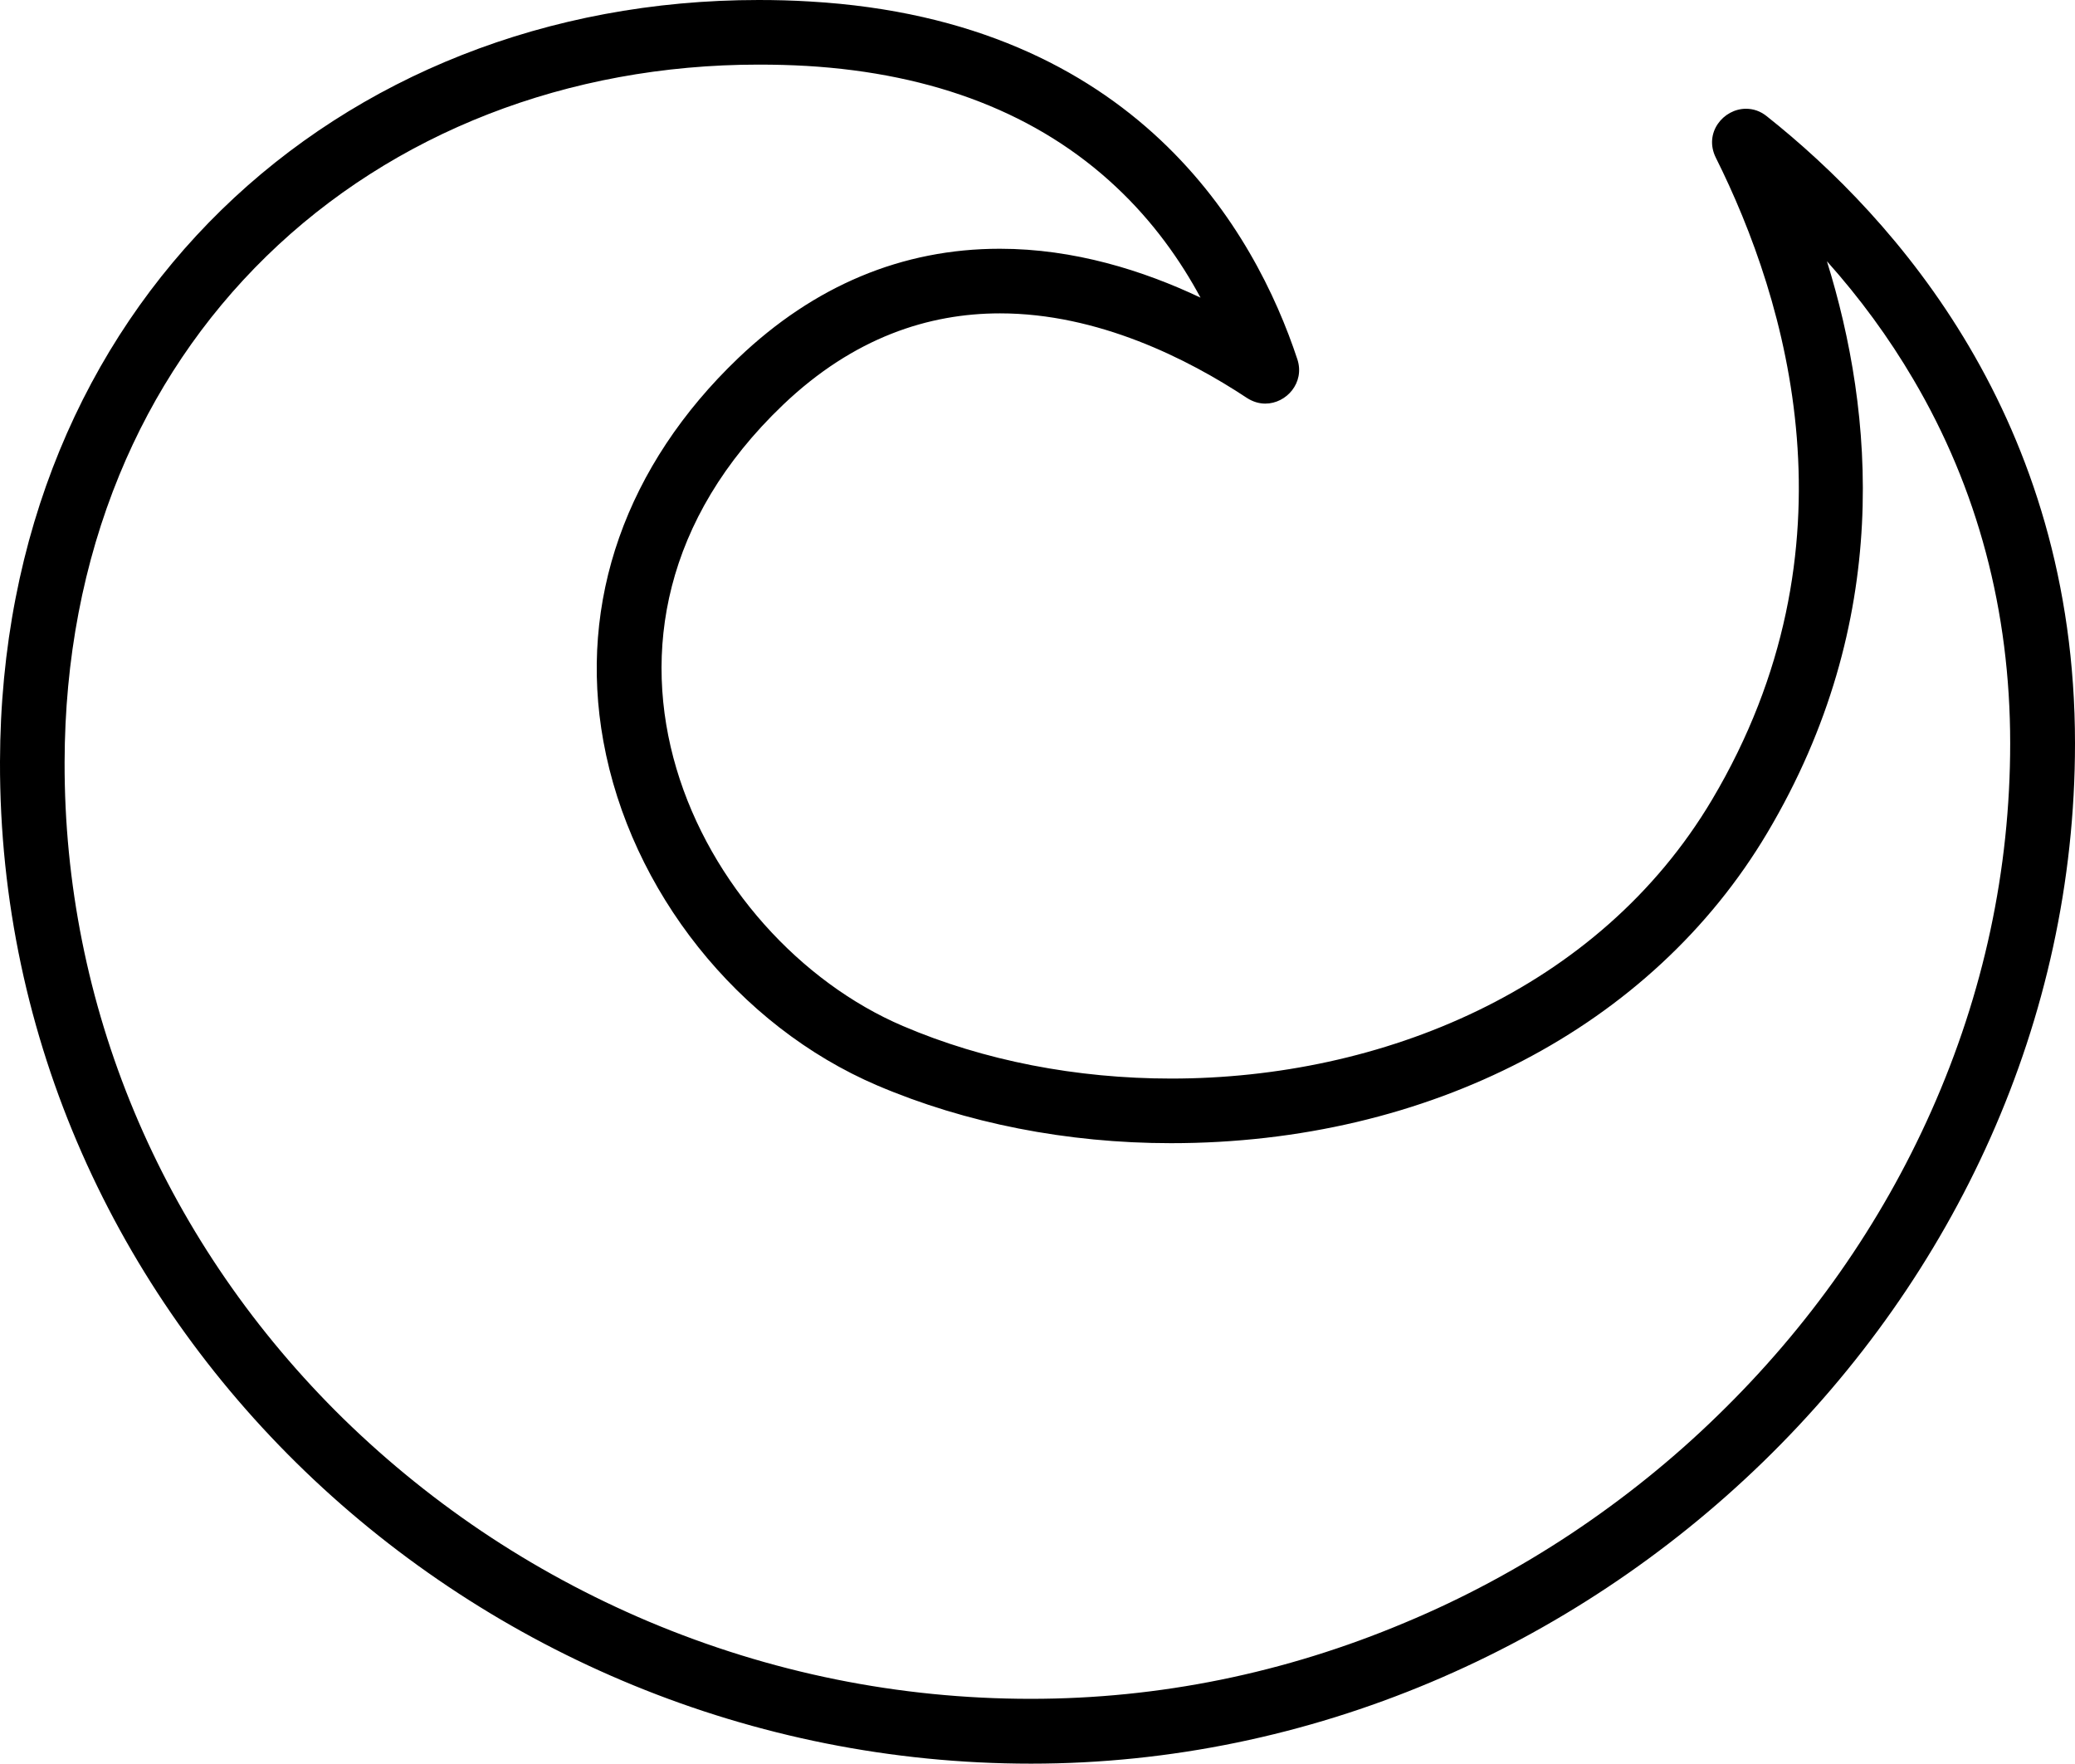
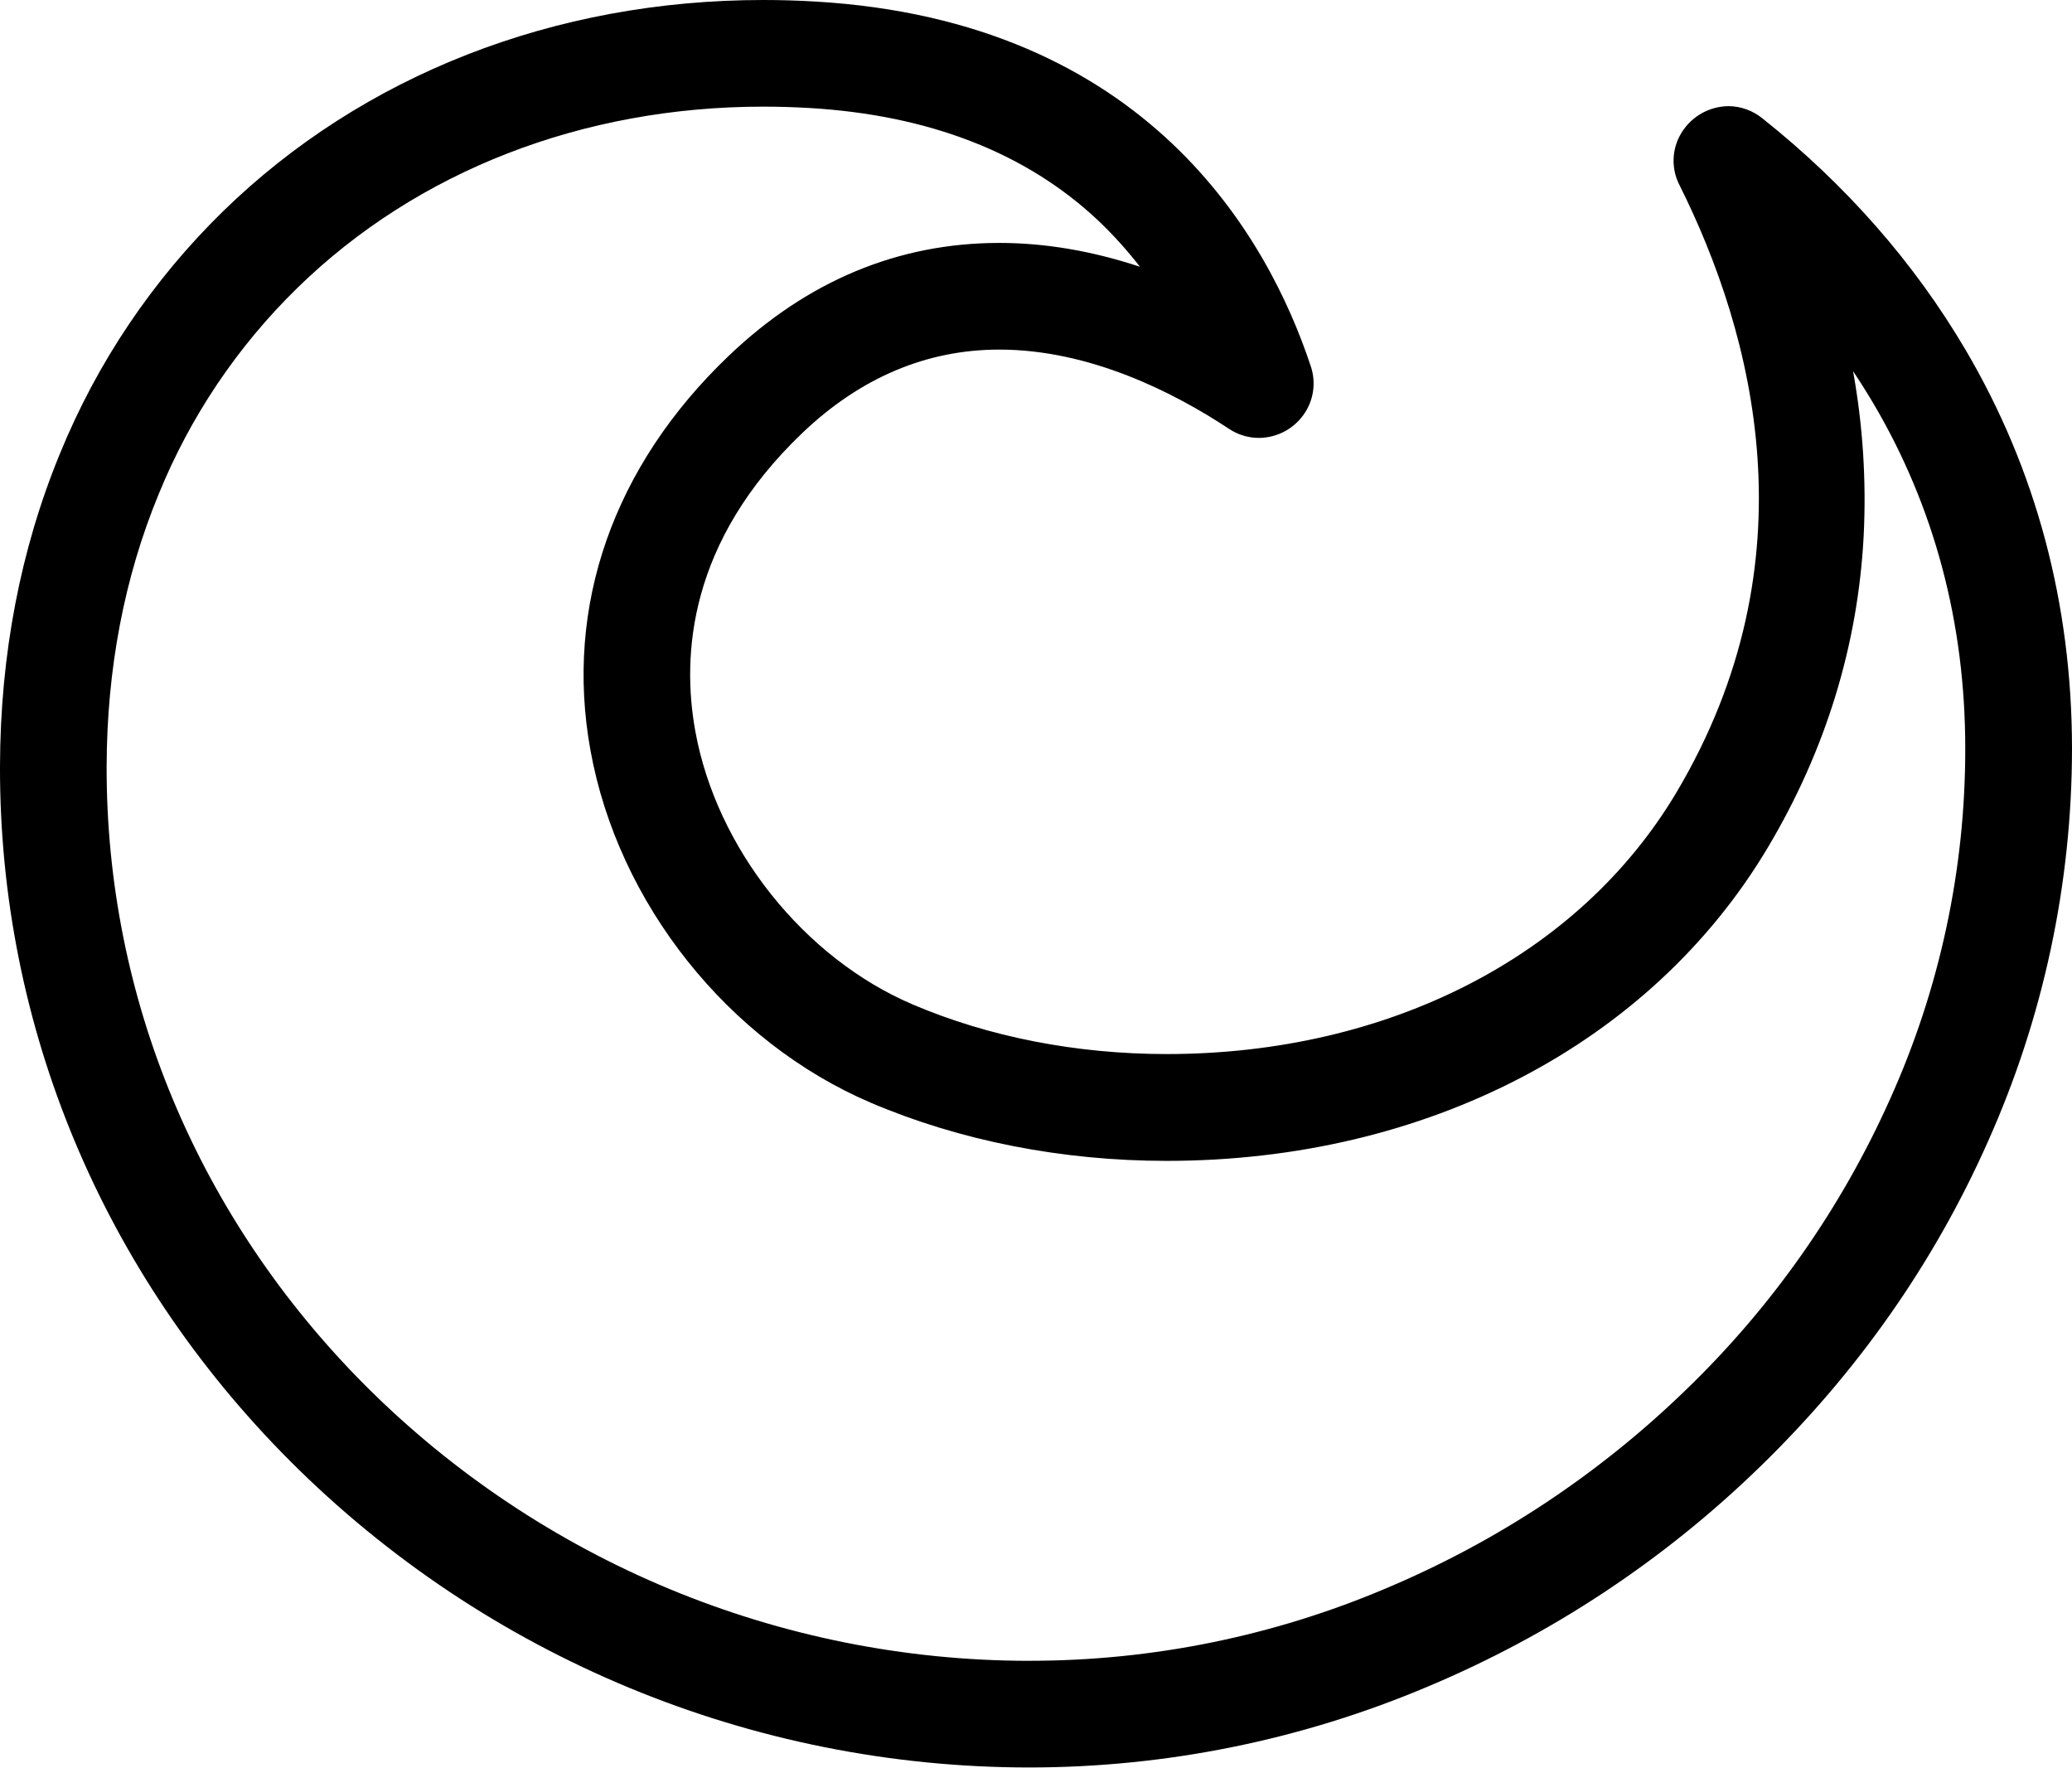
- <svg xmlns="http://www.w3.org/2000/svg" version="1.1" id="Layer_1" x="0px" y="0px" viewBox="0 0 963.6 818.9" style="enable-background:new 0 0 963.6 818.9;" xml:space="preserve">
-   <style type="text/css">
- 	.st0{fill:none;}
- </style>
-   <g id="fill">
-     <path class="st0" d="M352.5,0C156.4,0,0.7,142.1,0.2,353.8C-0.4,612,219,819,479,819s484.8-215.6,484.8-473.7   c0-150.5-83.4-243.8-143.1-291.2c-3.1-2.5-6.4-3.5-9.7-3.5c-10.5,0-19.7,11.2-14,22.7c33.1,66.3,67.8,181.1-1.8,298.2   c-52.5,88.3-153.6,129.4-251.1,129.4c-43.9,0-87-8.3-124.6-24.4c-94.9-40.5-167-182.1-55.7-288.4c32.9-31.4,67.8-42.5,100.8-42.5   c45.4,0,87.2,21.1,114.7,39.3c2.8,1.8,5.7,2.6,8.5,2.6c9.8,0,18.4-9.7,14.9-20.5C583.2,107.9,528,9.5,376.4,0.7   C368.4,0.2,360.4,0,352.5,0L352.5,0z" />
-   </g>
-   <g id="stroke">
-     <path d="M352.3,30c7.9,0,15.1,0.2,22,0.6c0,0,0.1,0,0.1,0c59.5,3.5,107.9,22.4,143.9,56.2c17.3,16.2,30,34.3,39.2,51.4   c-26.6-12.6-58.7-22.7-93.2-22.7c-45.3,0-86.2,17.1-121.5,50.8c-52.1,49.8-74.4,113-62.6,177.9c12.6,69.5,62.6,132.2,127.2,159.8   c41,17.5,88.1,26.8,136.4,26.8c119.7,0,223.3-53.9,276.9-144.1c58.5-98.4,49.5-195.3,27.7-265.4c15.3,17.1,28.7,35.4,40.1,54.8   c29.9,50.7,45,107.6,45,169c0,58.7-12.3,116.1-36.6,170.7c-23.4,52.6-56.8,100.2-99.2,141.4c-20.8,20.3-43.7,38.7-67.9,54.8   c-24.4,16.2-50.4,30.2-77.3,41.4c-55.8,23.5-114.3,35.4-173.8,35.4c-61.3,0-121-12.1-177.5-35.9c-27.2-11.5-53.3-25.6-77.8-42.1   c-24.3-16.4-47-35.1-67.6-55.7C74.5,573.5,29.7,466.4,30,353.8c0.1-47.7,8.7-92.5,25.4-133.2c15.9-38.7,38.9-72.9,68.3-101.6   C182.5,61.6,263.7,30,352.3,30 M352.3,0C156.2,0,0.5,142.1,0,353.7C-0.6,612,218.8,818.9,478.8,818.9s484.8-215.6,484.8-473.7   c0-150.5-83.4-243.8-143.1-291.2c-3.1-2.5-6.4-3.5-9.7-3.5c-10.5,0-19.7,11.2-14,22.7c33.1,66.3,67.8,181.1-1.8,298.2   c-52.5,88.3-153.6,129.4-251.1,129.4c-43.9,0-87-8.3-124.6-24.4c-94.9-40.5-167-182.1-55.7-288.4c32.9-31.4,67.8-42.5,100.8-42.5   c45.4,0,87.2,21.1,114.7,39.3c2.8,1.8,5.7,2.6,8.5,2.6c9.8,0,18.4-9.7,14.9-20.5C583,107.9,527.8,9.5,376.2,0.7   C368.2,0.2,360.2,0,352.3,0L352.3,0z" />
+ <svg xmlns="http://www.w3.org/2000/svg" viewBox="0 0 956.58 815.91">
+   <g id="icon-gloomicious" data-name="icon gloomicious">
+     <path d="M907.37,161.38c-23.69-40.21-55.21-76.11-93.66-106.69A25.09,25.09,0,0,0,798,49a25.71,25.71,0,0,0-21.66,12.22,24.53,24.53,0,0,0-.92,24.32c34.38,68.9,62,173.45-1.43,280.22-45,75.66-133,120.82-235.4,120.82-41.59,0-82.11-7.91-117.18-22.88C371.13,442.3,330.76,391.56,321,337.49c-6.38-35.15-3-87.56,49.36-137.56,26.78-25.58,57.4-38.55,91-38.55,41.84,0,80.69,19.84,105.93,36.51a24.93,24.93,0,0,0,13.89,4.26,25.47,25.47,0,0,0,20.57-10.61A24.75,24.75,0,0,0,605.12,169C585.56,110,529.8,9.63,376.23.7c-7.93-.47-16-.7-23.83-.7-96.4,0-185,34.66-249.48,97.59A331.49,331.49,0,0,0,27.65,209.46C9.42,253.76.12,302.3,0,353.74c-.27,120,47.29,233.88,133.93,320.71a482.61,482.61,0,0,0,341.4,141.46,472.48,472.48,0,0,0,184.08-37.44A494.21,494.21,0,0,0,812.64,677c44.83-43.54,80.14-93.87,104.94-149.6a444.68,444.68,0,0,0,39-181.83C956.54,278.72,940,216.76,907.37,161.38ZM474.83,766.68a433.7,433.7,0,0,1-306.08-127C91.43,562.15,49,460.64,49.23,353.85c.1-45,8.16-87.3,24-125.67a281.1,281.1,0,0,1,64.11-95.32C192.57,78.93,269,49.23,352.44,49.23c6.9,0,14,.21,21,.61,55.37,3.22,100.28,20.68,133.46,51.87a189.17,189.17,0,0,1,19.37,21.43c-22.06-7.3-43.78-11-64.89-11-46.71,0-88.78,17.55-125,52.17-53.22,50.83-75.87,115.45-63.79,182,12.74,70.69,63.6,134.6,129.48,162.76,41.13,17.54,88.33,26.82,136.49,26.82,120,0,223.77-54.15,277.71-144.85,26.66-44.85,41.51-93.24,44.14-143.84a334.11,334.11,0,0,0-4.9-75.85q4.93,7.38,9.44,15C893.05,234,907.3,287.58,907.3,345.49a392.8,392.8,0,0,1-34.7,161.84,430.94,430.94,0,0,1-94.29,134.29,451.27,451.27,0,0,1-64.64,52.06,447.17,447.17,0,0,1-73.45,39.4,421.06,421.06,0,0,1-164.93,33.58Z" />
  </g>
</svg>
